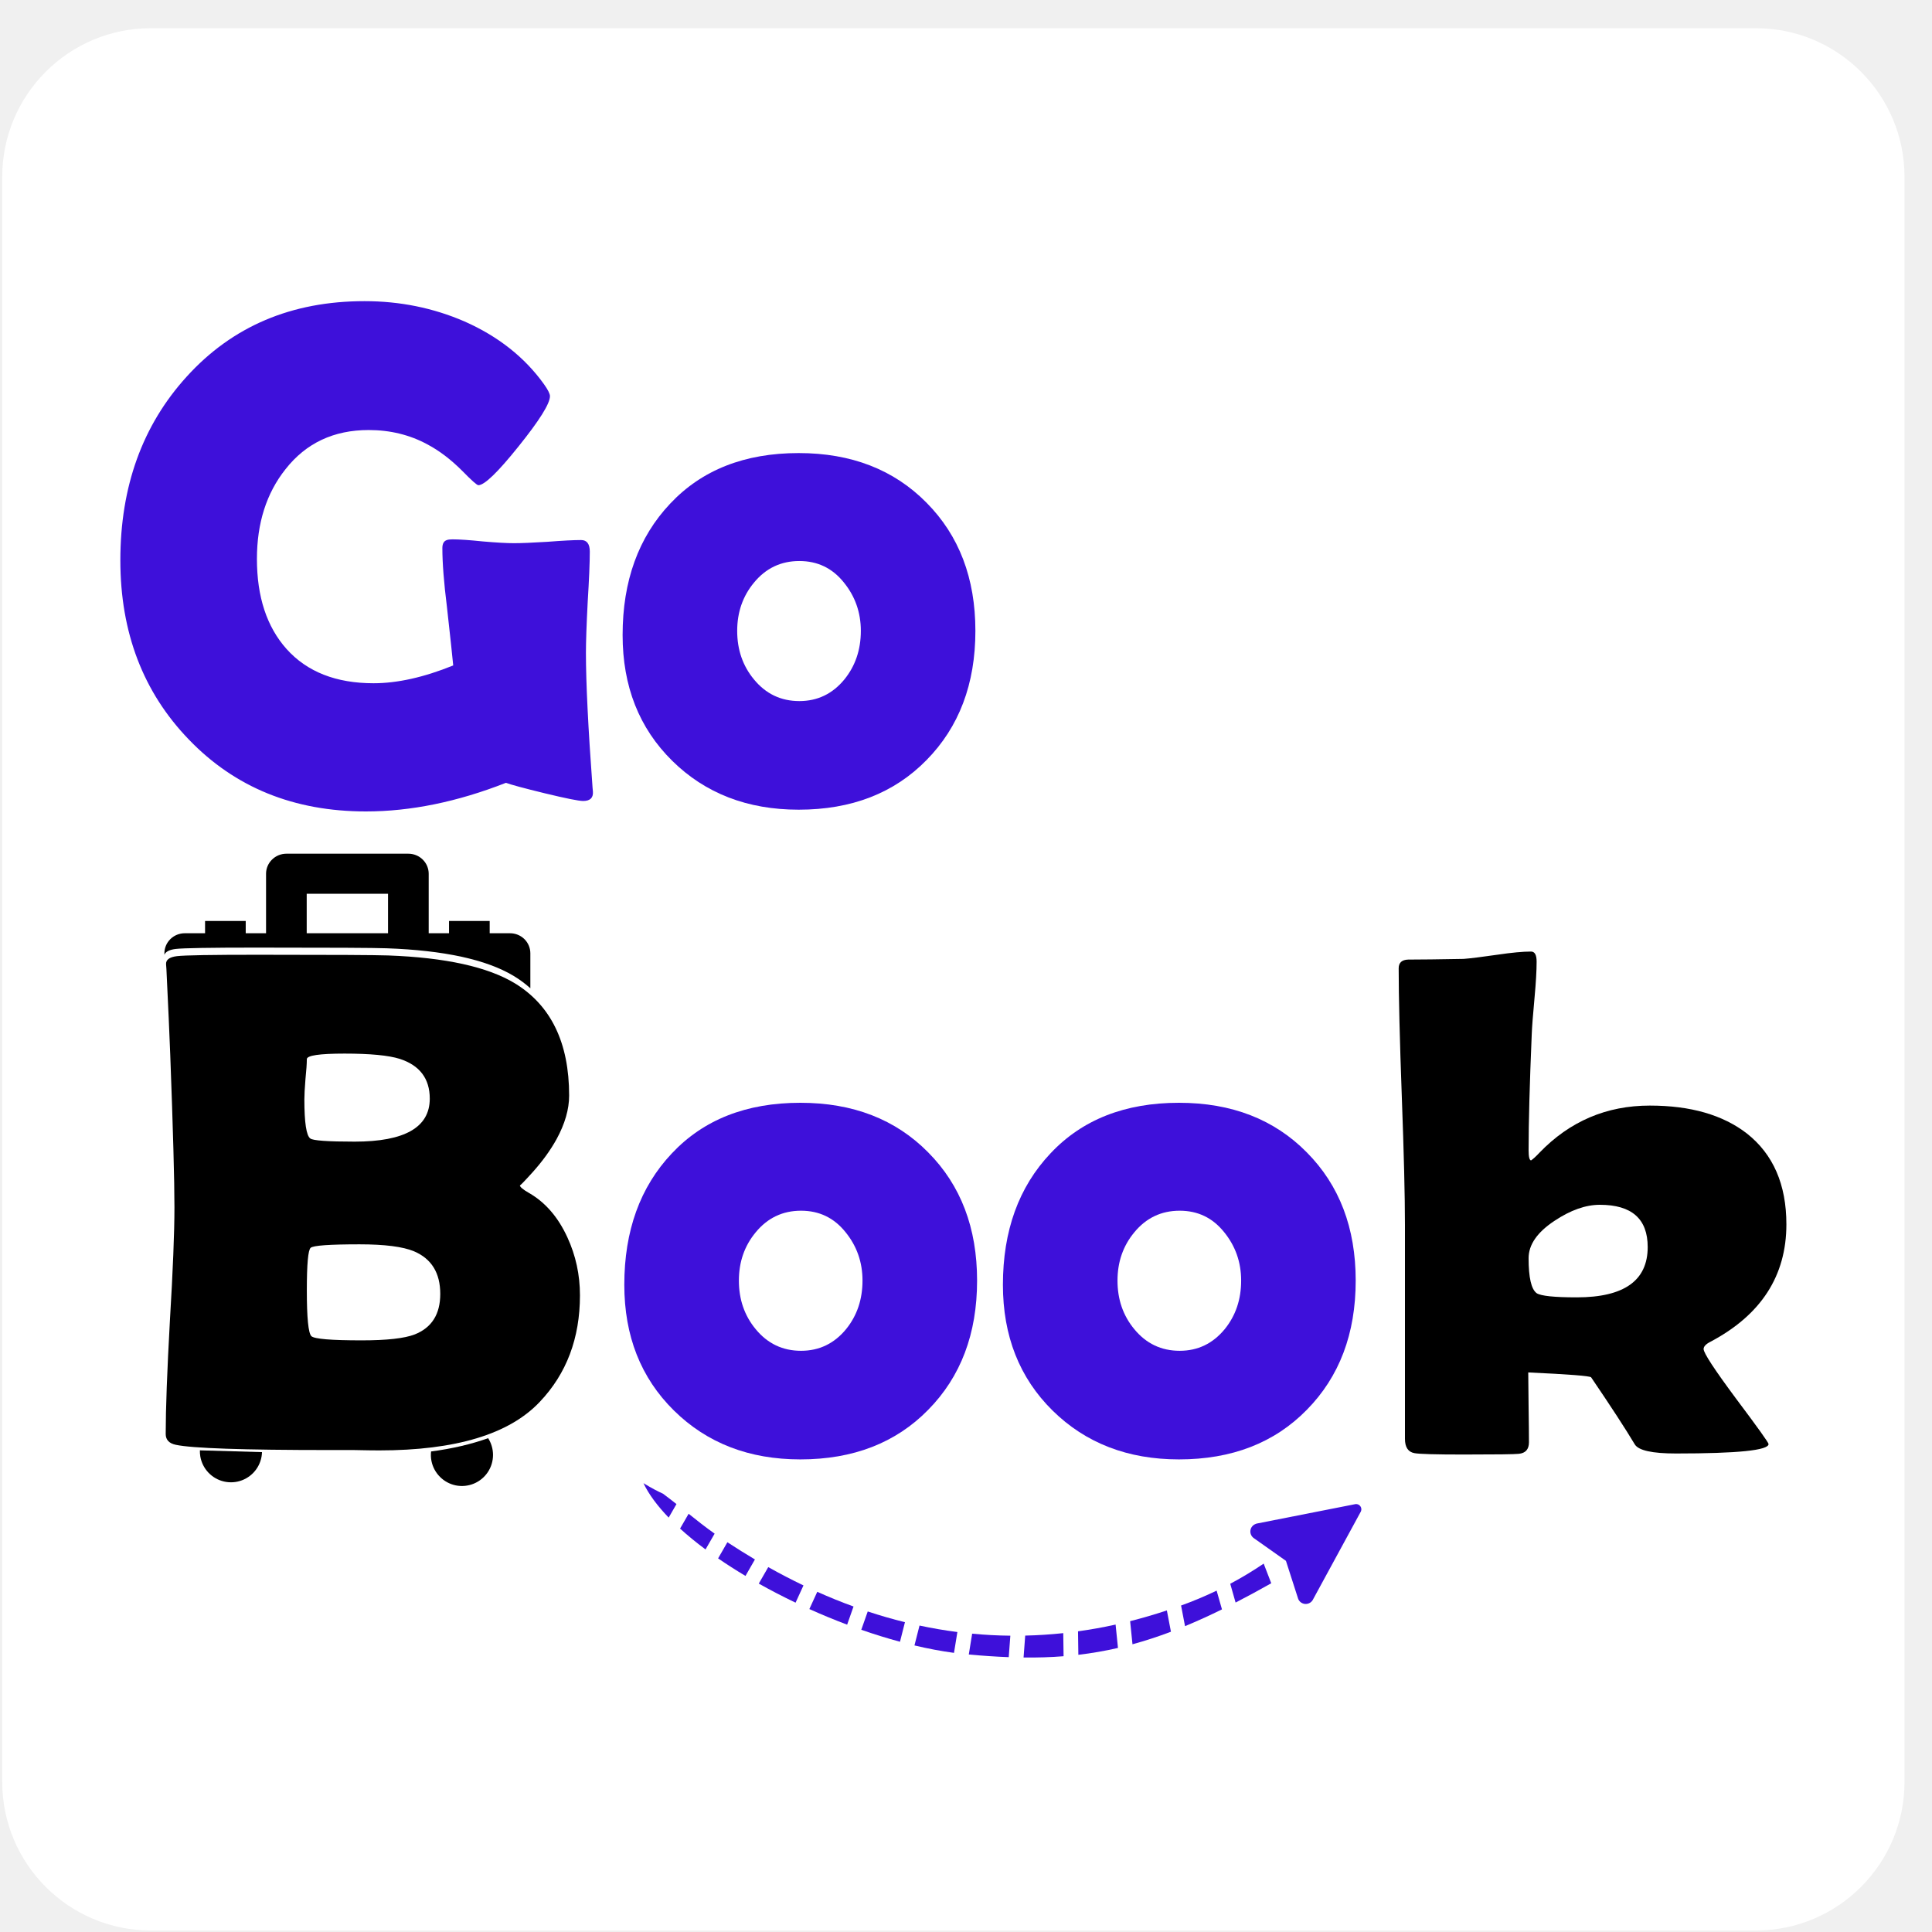
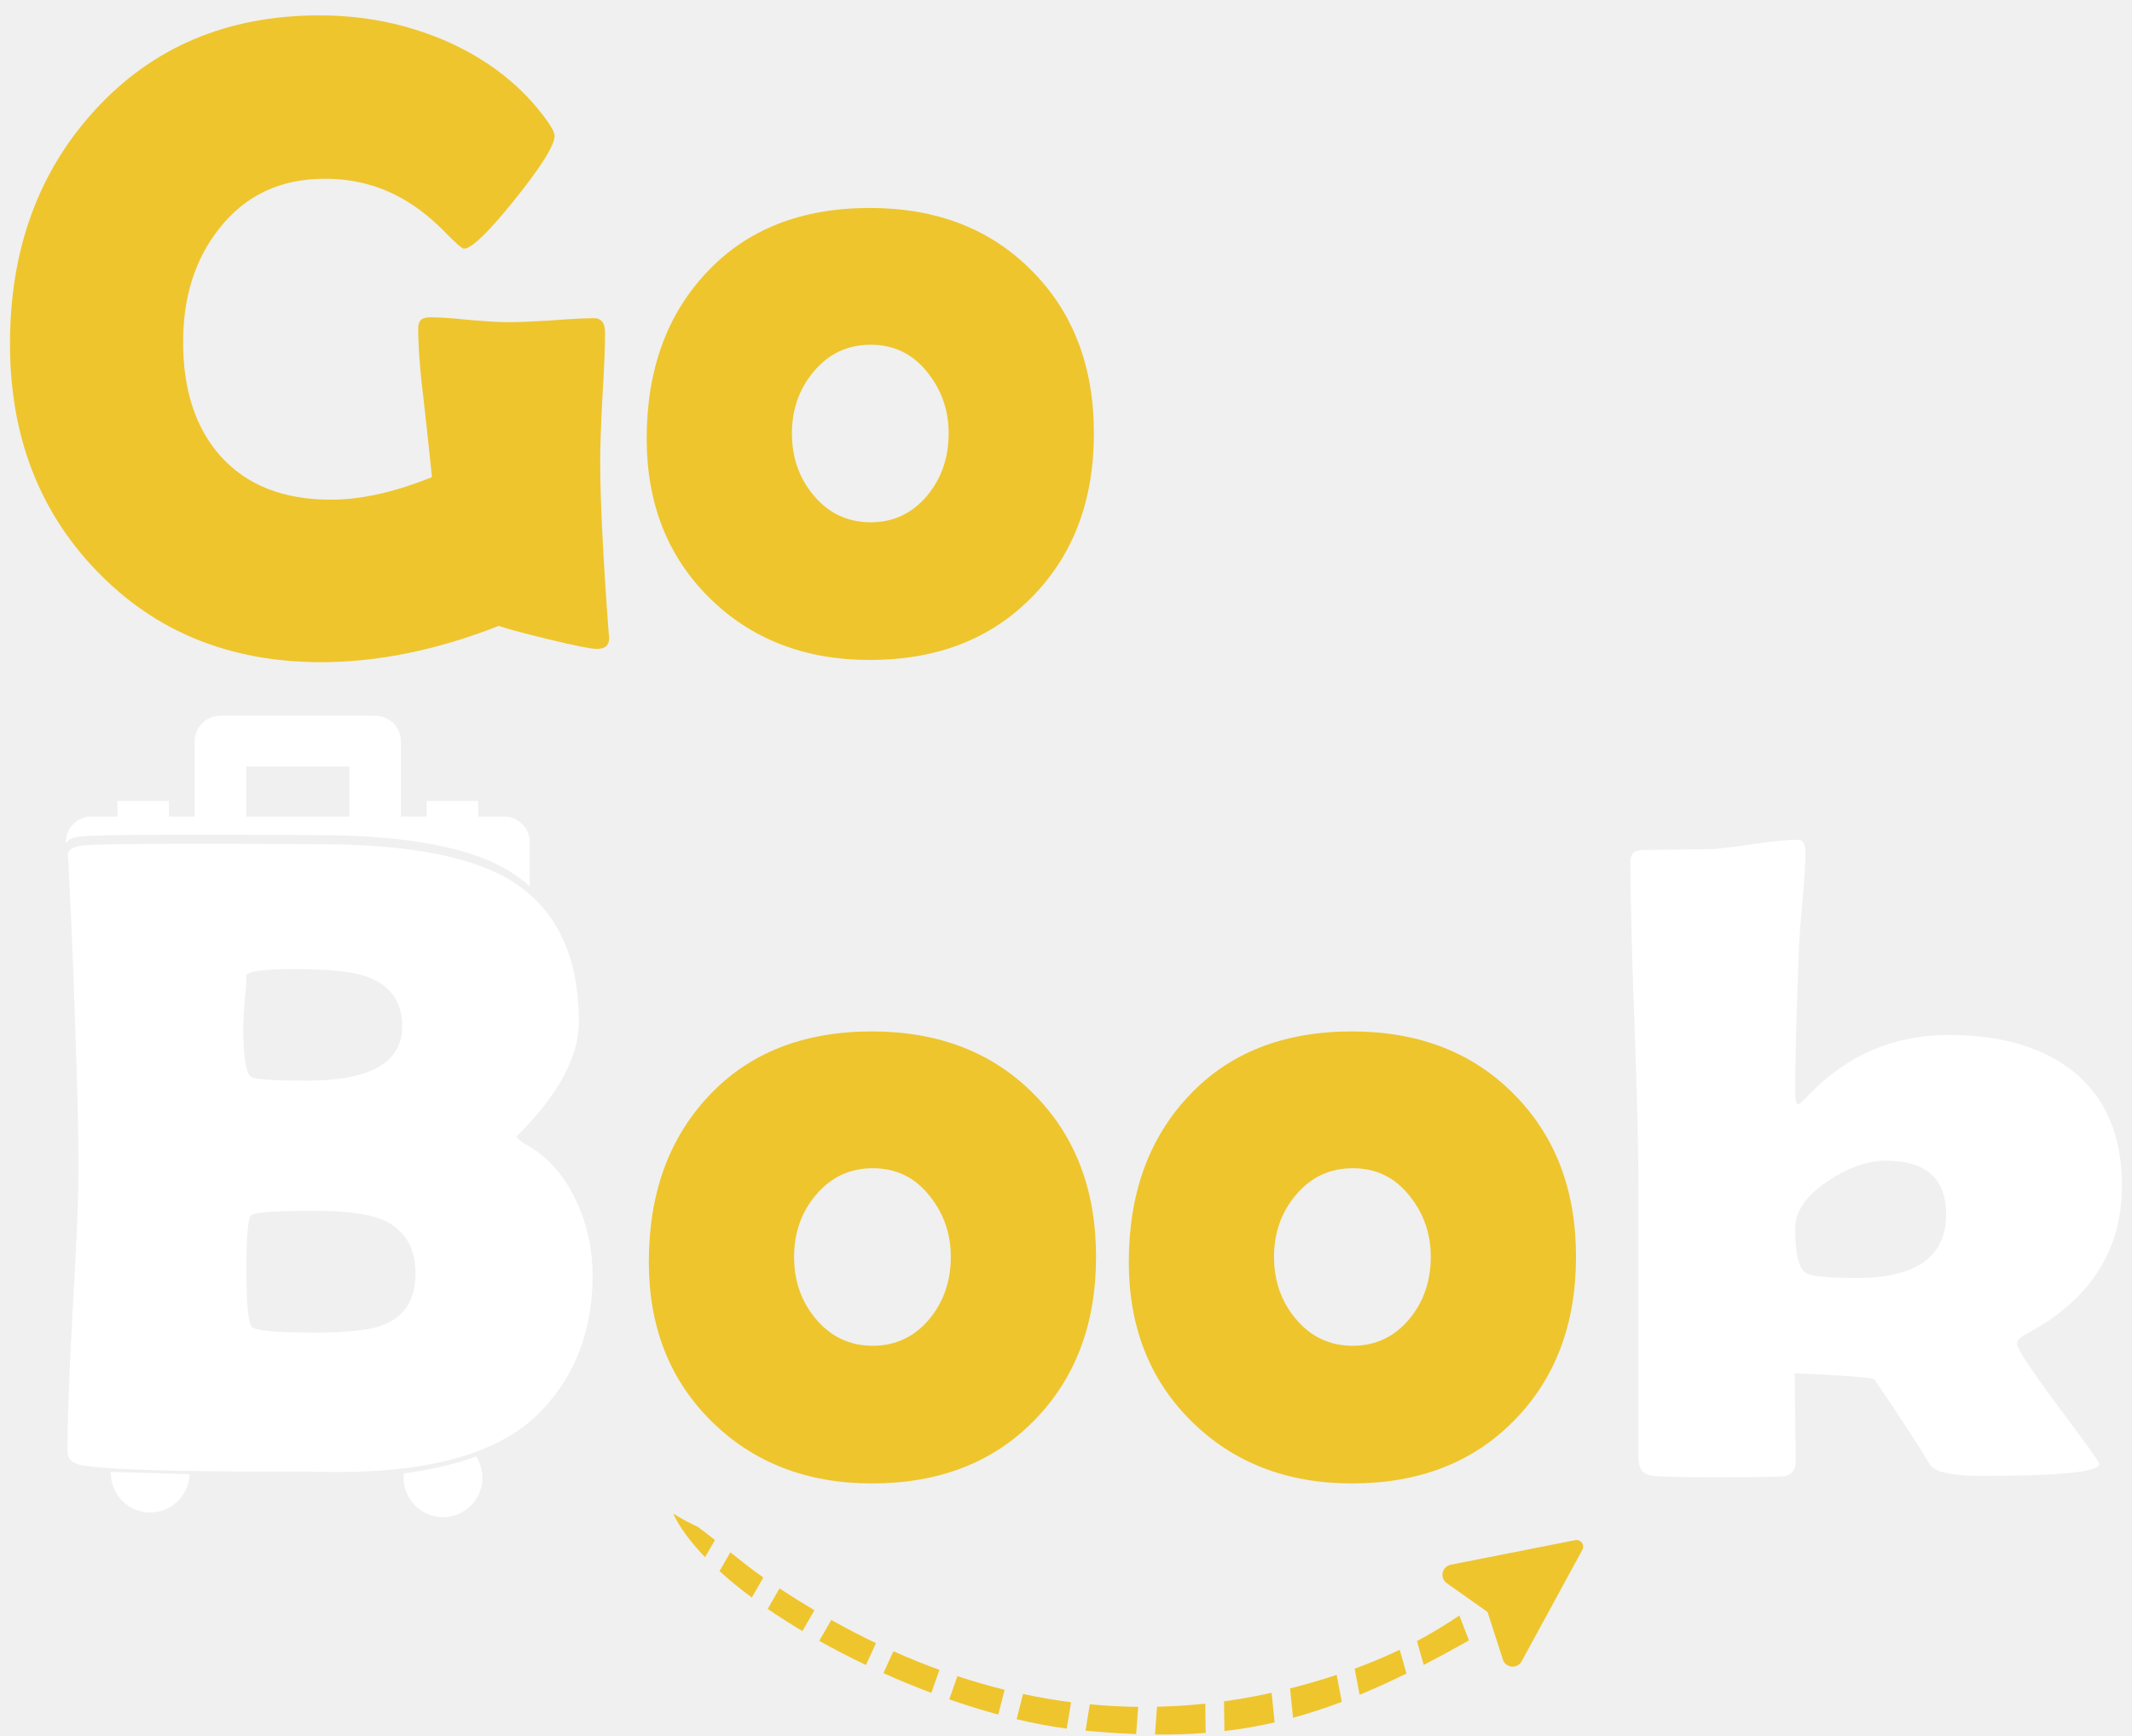
- <svg xmlns="http://www.w3.org/2000/svg" width="65" height="65" viewBox="0 0 65 65" fill="none">
-   <rect x="0.075" y="0.949" width="64" height="64" rx="5" fill="white" />
-   <path d="M19.948 26.63C19.964 26.842 19.854 26.948 19.619 26.948C19.47 26.948 19.04 26.861 18.327 26.689C17.622 26.517 17.187 26.399 17.022 26.337C15.385 26.979 13.814 27.3 12.31 27.3C9.889 27.3 7.903 26.493 6.352 24.879C4.817 23.289 4.049 21.28 4.049 18.851C4.049 16.367 4.793 14.307 6.282 12.67C7.817 10.978 9.811 10.132 12.263 10.132C13.454 10.132 14.574 10.359 15.624 10.813C16.76 11.315 17.653 12.02 18.303 12.928C18.436 13.116 18.503 13.249 18.503 13.328C18.503 13.579 18.15 14.143 17.445 15.02C16.748 15.89 16.298 16.324 16.094 16.324C16.047 16.324 15.867 16.164 15.553 15.843C15.169 15.459 14.778 15.161 14.378 14.95C13.783 14.628 13.125 14.468 12.404 14.468C11.229 14.468 10.297 14.906 9.607 15.784C8.965 16.591 8.644 17.598 8.644 18.804C8.644 20.081 8.977 21.091 9.642 21.836C10.332 22.604 11.307 22.987 12.569 22.987C13.368 22.987 14.261 22.788 15.248 22.388C15.224 22.13 15.154 21.471 15.036 20.414C14.934 19.599 14.883 18.941 14.883 18.44C14.883 18.291 14.934 18.201 15.036 18.169C15.075 18.154 15.138 18.146 15.224 18.146C15.451 18.146 15.792 18.169 16.247 18.216C16.709 18.256 17.058 18.275 17.293 18.275C17.543 18.275 17.919 18.259 18.421 18.228C18.922 18.189 19.298 18.169 19.549 18.169C19.745 18.169 19.843 18.299 19.843 18.557C19.843 18.933 19.819 19.501 19.772 20.261C19.733 21.021 19.713 21.589 19.713 21.965C19.713 22.976 19.788 24.488 19.936 26.501L19.948 26.63Z" fill="#3E10DA" />
-   <path d="M32.816 21.225C32.816 23.011 32.267 24.46 31.171 25.573C30.082 26.685 28.648 27.241 26.87 27.241C25.146 27.241 23.728 26.693 22.616 25.596C21.503 24.499 20.947 23.089 20.947 21.366C20.947 19.548 21.48 18.075 22.545 16.947C23.611 15.811 25.052 15.243 26.87 15.243C28.64 15.243 30.074 15.8 31.171 16.912C32.267 18.017 32.816 19.454 32.816 21.225ZM28.962 21.225C28.962 20.606 28.77 20.061 28.386 19.591C28.002 19.113 27.504 18.875 26.893 18.875C26.274 18.875 25.765 19.117 25.366 19.603C24.99 20.057 24.802 20.598 24.802 21.225C24.802 21.859 24.99 22.404 25.366 22.858C25.765 23.344 26.274 23.587 26.893 23.587C27.504 23.587 28.01 23.344 28.409 22.858C28.777 22.404 28.962 21.859 28.962 21.225Z" fill="#3E10DA" />
-   <path d="M22.497 51.058C22.119 50.666 21.828 50.276 21.649 49.9C21.944 50.079 22.116 50.167 22.306 50.254C22.459 50.367 22.609 50.484 22.759 50.603L22.497 51.058Z" fill="#3E10DA" />
-   <path d="M22.88 51.428C23.139 51.663 23.426 51.898 23.737 52.129L24.043 51.598C23.744 51.387 23.455 51.159 23.168 50.929L22.88 51.428Z" fill="#3E10DA" />
-   <path d="M25.081 53.02C24.759 52.828 24.451 52.631 24.16 52.43L24.472 51.887C24.78 52.089 25.089 52.282 25.399 52.466L25.081 53.02Z" fill="#3E10DA" />
-   <path d="M25.528 53.278C25.926 53.502 26.341 53.717 26.766 53.92L27.032 53.34C26.635 53.15 26.24 52.944 25.847 52.724L25.528 53.278Z" fill="#3E10DA" />
-   <path d="M28.501 54.66C28.073 54.499 27.648 54.323 27.23 54.135L27.496 53.555C27.9 53.736 28.307 53.901 28.716 54.049L28.501 54.66Z" fill="#3E10DA" />
-   <path d="M28.977 54.832C29.413 54.984 29.849 55.119 30.279 55.235L30.446 54.577C30.027 54.474 29.609 54.353 29.194 54.216L28.977 54.832Z" fill="#3E10DA" />
-   <path d="M32.096 55.609C31.666 55.551 31.221 55.467 30.766 55.359L30.936 54.69C31.358 54.78 31.783 54.853 32.21 54.908L32.096 55.609Z" fill="#3E10DA" />
-   <path d="M32.594 55.664C33.062 55.707 33.508 55.737 33.938 55.753L33.992 55.031C33.561 55.027 33.133 55.004 32.707 54.963L32.594 55.664Z" fill="#3E10DA" />
-   <path d="M35.783 55.722C35.346 55.757 34.901 55.77 34.437 55.765L34.492 55.028C34.916 55.018 35.343 54.991 35.772 54.945L35.783 55.722Z" fill="#3E10DA" />
-   <path d="M36.28 55.674C36.729 55.621 37.17 55.545 37.613 55.443L37.533 54.657C37.11 54.751 36.688 54.826 36.269 54.884L36.28 55.674Z" fill="#3E10DA" />
-   <path d="M39.395 54.898C38.955 55.064 38.526 55.204 38.101 55.32L38.022 54.542C38.432 54.438 38.844 54.318 39.258 54.181L39.395 54.898Z" fill="#3E10DA" />
-   <path d="M39.869 54.71C40.27 54.544 40.683 54.357 41.112 54.146L40.932 53.515C40.539 53.704 40.141 53.87 39.736 54.016L39.869 54.71Z" fill="#3E10DA" />
-   <path d="M42.77 53.267C42.353 53.502 41.955 53.718 41.57 53.916L41.39 53.284C41.77 53.082 42.144 52.857 42.515 52.606L42.77 53.267Z" fill="#3E10DA" />
-   <path d="M45.632 50.603L45.651 50.605L45.673 50.61L45.688 50.615L45.709 50.624L45.726 50.635L45.742 50.648L45.756 50.662L45.768 50.677L45.776 50.689L45.787 50.711L45.794 50.729C45.799 50.748 45.801 50.767 45.801 50.787L45.799 50.805C45.797 50.818 45.794 50.831 45.789 50.843L45.779 50.864L44.159 53.841C44.13 53.884 44.089 53.919 44.041 53.94C43.993 53.961 43.941 53.968 43.889 53.961C43.842 53.953 43.798 53.934 43.761 53.906C43.724 53.877 43.695 53.838 43.677 53.795L43.669 53.771L43.264 52.513L42.19 51.754C42.15 51.727 42.117 51.691 42.096 51.648C42.074 51.606 42.064 51.558 42.067 51.51L42.07 51.484C42.085 51.387 42.151 51.305 42.253 51.268L42.279 51.259L45.594 50.606L45.613 50.603L45.632 50.603Z" fill="#3E10DA" />
-   <path d="M32.873 43.084C32.873 44.87 32.325 46.319 31.228 47.432C30.139 48.544 28.705 49.1 26.927 49.1C25.203 49.1 23.785 48.552 22.673 47.455C21.56 46.358 21.004 44.948 21.004 43.225C21.004 41.407 21.537 39.934 22.602 38.806C23.668 37.67 25.109 37.102 26.927 37.102C28.697 37.102 30.131 37.658 31.228 38.771C32.325 39.876 32.873 41.313 32.873 43.084ZM29.018 43.084C29.018 42.465 28.827 41.92 28.443 41.45C28.059 40.972 27.561 40.733 26.95 40.733C26.331 40.733 25.822 40.976 25.423 41.462C25.047 41.916 24.859 42.457 24.859 43.084C24.859 43.718 25.047 44.263 25.423 44.717C25.822 45.203 26.331 45.446 26.95 45.446C27.561 45.446 28.067 45.203 28.466 44.717C28.834 44.263 29.018 43.718 29.018 43.084Z" fill="#3E10DA" />
-   <path d="M45.611 43.084C45.611 44.87 45.063 46.319 43.966 47.432C42.877 48.544 41.444 49.1 39.665 49.1C37.942 49.1 36.524 48.552 35.411 47.455C34.299 46.358 33.742 44.948 33.742 43.225C33.742 41.407 34.275 39.934 35.341 38.806C36.406 37.67 37.848 37.102 39.665 37.102C41.436 37.102 42.869 37.658 43.966 38.771C45.063 39.876 45.611 41.313 45.611 43.084ZM41.757 43.084C41.757 42.465 41.565 41.92 41.181 41.45C40.797 40.972 40.3 40.733 39.689 40.733C39.07 40.733 38.56 40.976 38.161 41.462C37.785 41.916 37.597 42.457 37.597 43.084C37.597 43.718 37.785 44.263 38.161 44.717C38.56 45.203 39.07 45.446 39.689 45.446C40.3 45.446 40.805 45.203 41.205 44.717C41.573 44.263 41.757 43.718 41.757 43.084Z" fill="#3E10DA" />
-   <path d="M60.101 41.192C60.101 42.923 59.251 44.239 57.55 45.14C57.394 45.218 57.316 45.301 57.316 45.387C57.316 45.52 57.68 46.076 58.408 47.056C59.137 48.027 59.501 48.536 59.501 48.583C59.501 48.795 58.463 48.901 56.387 48.901C55.588 48.901 55.126 48.799 55.001 48.595C54.687 48.07 54.197 47.318 53.532 46.339C53.492 46.292 52.787 46.237 51.416 46.174C51.416 46.417 51.42 46.805 51.428 47.338C51.436 47.87 51.44 48.266 51.44 48.524C51.44 48.76 51.326 48.889 51.099 48.912C50.958 48.928 50.339 48.936 49.242 48.936C48.294 48.936 47.742 48.92 47.586 48.889C47.374 48.85 47.268 48.689 47.268 48.407V41.215C47.268 40.252 47.233 38.81 47.162 36.891C47.092 34.971 47.057 33.534 47.057 32.578C47.057 32.39 47.162 32.292 47.374 32.284C47.789 32.284 48.412 32.276 49.242 32.261C49.462 32.245 49.842 32.198 50.382 32.12C50.86 32.049 51.236 32.014 51.51 32.014C51.636 32.014 51.698 32.127 51.698 32.355C51.698 32.652 51.675 33.056 51.628 33.565C51.573 34.16 51.542 34.568 51.534 34.787C51.463 36.472 51.428 37.776 51.428 38.7C51.428 38.92 51.456 39.033 51.51 39.041C51.581 38.994 51.675 38.908 51.792 38.783C52.811 37.725 54.049 37.196 55.506 37.196C56.877 37.196 57.966 37.51 58.773 38.136C59.658 38.834 60.101 39.852 60.101 41.192ZM55.435 41.956C55.435 41.008 54.899 40.534 53.825 40.534C53.347 40.534 52.838 40.714 52.298 41.074C51.718 41.458 51.428 41.877 51.428 42.331C51.428 42.982 51.518 43.373 51.698 43.507C51.839 43.601 52.29 43.648 53.05 43.648C54.64 43.648 55.435 43.084 55.435 41.956Z" fill="black" />
-   <path d="M14.503 48.833C14.491 48.939 14.495 49.047 14.516 49.153C14.557 49.356 14.656 49.542 14.803 49.688C14.949 49.835 15.135 49.934 15.338 49.975C15.541 50.015 15.751 49.994 15.942 49.915C16.133 49.836 16.296 49.702 16.411 49.53C16.526 49.358 16.587 49.156 16.587 48.949C16.587 48.748 16.529 48.553 16.423 48.386C15.849 48.591 15.209 48.74 14.503 48.833Z" fill="black" />
-   <path d="M6.725 48.795C6.723 48.863 6.728 48.932 6.739 49C6.774 49.203 6.868 49.393 7.01 49.543C7.152 49.693 7.335 49.798 7.537 49.844C7.738 49.89 7.949 49.876 8.142 49.802C8.336 49.728 8.503 49.599 8.622 49.431C8.742 49.262 8.809 49.062 8.815 48.855L6.725 48.795Z" fill="black" />
-   <path d="M19.512 43.579C19.512 45.021 19.062 46.215 18.161 47.163C17.134 48.252 15.333 48.797 12.755 48.797C12.559 48.797 12.277 48.793 11.909 48.785C11.533 48.785 11.255 48.785 11.075 48.785C8.184 48.785 6.464 48.726 5.916 48.609C5.689 48.562 5.575 48.44 5.575 48.245C5.575 47.406 5.622 46.137 5.716 44.437C5.818 42.737 5.869 41.464 5.869 40.618C5.869 39.709 5.822 38.001 5.728 35.494C5.704 34.852 5.661 33.888 5.599 32.604L5.587 32.439C5.579 32.29 5.701 32.2 5.951 32.169C6.21 32.137 7.119 32.122 8.678 32.122C11.177 32.122 12.638 32.13 13.061 32.145C14.988 32.216 16.41 32.529 17.326 33.085C18.541 33.83 19.148 35.087 19.148 36.858C19.148 37.32 19.007 37.809 18.725 38.326C18.521 38.695 18.255 39.063 17.926 39.431C17.636 39.752 17.491 39.901 17.491 39.878C17.491 39.932 17.593 40.019 17.797 40.136C18.345 40.45 18.776 40.947 19.089 41.629C19.371 42.24 19.512 42.89 19.512 43.579ZM14.459 36.963C14.459 36.289 14.122 35.843 13.448 35.624C13.072 35.506 12.454 35.447 11.592 35.447C10.746 35.447 10.323 35.51 10.323 35.635C10.323 35.784 10.307 36.011 10.276 36.317C10.252 36.615 10.24 36.838 10.24 36.987C10.24 37.77 10.307 38.209 10.44 38.303C10.526 38.373 11.024 38.409 11.933 38.409C13.617 38.409 14.459 37.927 14.459 36.963ZM14.812 43.532C14.812 42.827 14.518 42.349 13.93 42.099C13.554 41.942 12.943 41.864 12.097 41.864C11.086 41.864 10.538 41.903 10.452 41.981C10.366 42.052 10.323 42.529 10.323 43.415C10.323 44.339 10.374 44.852 10.476 44.954C10.577 45.048 11.141 45.095 12.168 45.095C13.014 45.095 13.609 45.029 13.954 44.895C14.526 44.668 14.812 44.214 14.812 43.532Z" fill="black" />
-   <path fill-rule="evenodd" clip-rule="evenodd" d="M14.223 28.92C14.095 28.793 13.921 28.722 13.739 28.722H9.635C9.454 28.722 9.28 28.793 9.152 28.92C9.023 29.046 8.951 29.217 8.951 29.396V31.398H8.267V30.985H6.899V31.398H6.215C6.034 31.398 5.86 31.469 5.732 31.595C5.603 31.722 5.531 31.893 5.531 32.072V32.123C5.569 32.019 5.702 31.952 5.907 31.927C6.165 31.896 7.074 31.881 8.631 31.881C11.129 31.881 12.589 31.888 13.011 31.904C14.937 31.973 16.358 32.282 17.274 32.829C17.482 32.954 17.671 33.094 17.843 33.249V32.072C17.843 31.893 17.771 31.722 17.643 31.595C17.515 31.469 17.341 31.398 17.159 31.398H16.475V30.985H15.107V31.398H14.423V29.396C14.423 29.217 14.351 29.046 14.223 28.92ZM10.319 30.069H13.055V31.398H10.319V30.069Z" fill="black" />
+ <svg xmlns="http://www.w3.org/2000/svg" width="70" height="57" viewBox="0 0 70 57" fill="none">
+   <path d="M19.997 20.916C20.016 21.178 19.881 21.309 19.59 21.309C19.406 21.309 18.873 21.202 17.991 20.989C17.119 20.776 16.581 20.63 16.377 20.553C14.351 21.347 12.408 21.745 10.547 21.745C7.553 21.745 5.096 20.747 3.177 18.75C1.277 16.783 0.328 14.297 0.328 11.292C0.328 8.22 1.248 5.671 3.09 3.645C4.989 1.552 7.456 0.505 10.489 0.505C11.963 0.505 13.348 0.786 14.647 1.348C16.052 1.969 17.157 2.841 17.962 3.965C18.127 4.198 18.209 4.363 18.209 4.459C18.209 4.77 17.773 5.467 16.901 6.553C16.038 7.629 15.481 8.167 15.229 8.167C15.171 8.167 14.948 7.968 14.56 7.571C14.085 7.096 13.6 6.727 13.106 6.466C12.37 6.068 11.555 5.87 10.664 5.87C9.21 5.87 8.057 6.412 7.204 7.498C6.409 8.496 6.012 9.741 6.012 11.234C6.012 12.814 6.424 14.064 7.247 14.985C8.1 15.934 9.307 16.409 10.867 16.409C11.856 16.409 12.961 16.162 14.182 15.668C14.153 15.348 14.066 14.534 13.92 13.226C13.794 12.218 13.731 11.404 13.731 10.783C13.731 10.599 13.794 10.488 13.92 10.449C13.969 10.43 14.046 10.42 14.153 10.42C14.434 10.42 14.855 10.449 15.418 10.507C15.989 10.556 16.421 10.58 16.712 10.58C17.022 10.58 17.487 10.56 18.107 10.522C18.727 10.473 19.193 10.449 19.503 10.449C19.745 10.449 19.866 10.609 19.866 10.929C19.866 11.394 19.837 12.097 19.779 13.037C19.73 13.977 19.706 14.679 19.706 15.145C19.706 16.395 19.798 18.265 19.982 20.756L19.997 20.916Z" fill="#EEC52D" />
+   <path d="M35.916 14.229C35.916 16.439 35.237 18.232 33.88 19.608C32.533 20.984 30.76 21.672 28.56 21.672C26.427 21.672 24.673 20.994 23.297 19.637C21.921 18.28 21.233 16.535 21.233 14.403C21.233 12.155 21.892 10.333 23.21 8.937C24.528 7.532 26.311 6.829 28.56 6.829C30.75 6.829 32.524 7.517 33.88 8.893C35.237 10.26 35.916 12.038 35.916 14.229ZM31.147 14.229C31.147 13.463 30.91 12.79 30.435 12.208C29.96 11.617 29.345 11.321 28.589 11.321C27.823 11.321 27.193 11.622 26.699 12.223C26.234 12.785 26.001 13.453 26.001 14.229C26.001 15.014 26.234 15.687 26.699 16.25C27.193 16.85 27.823 17.151 28.589 17.151C29.345 17.151 29.97 16.85 30.464 16.25C30.92 15.687 31.147 15.014 31.147 14.229Z" fill="#EEC52D" />
+   <path d="M23.15 51.136C22.682 50.651 22.322 50.169 22.101 49.704C22.465 49.925 22.679 50.033 22.914 50.141C23.103 50.281 23.289 50.426 23.474 50.573L23.15 51.136Z" fill="#EEC52D" />
+   <path d="M23.624 51.594C23.944 51.885 24.299 52.175 24.684 52.461L25.062 51.804C24.692 51.543 24.335 51.261 23.98 50.976L23.624 51.594Z" fill="#EEC52D" />
+   <path d="M26.346 53.563C25.949 53.325 25.567 53.082 25.207 52.834L25.593 52.162C25.974 52.412 26.357 52.651 26.74 52.878L26.346 53.563Z" fill="#EEC52D" />
+   <path d="M26.899 53.883C27.392 54.16 27.905 54.425 28.431 54.677L28.76 53.959C28.269 53.724 27.78 53.469 27.294 53.197L26.899 53.883Z" fill="#EEC52D" />
+   <path d="M30.578 55.592C30.049 55.393 29.522 55.175 29.005 54.943L29.334 54.225C29.835 54.449 30.338 54.653 30.844 54.837L30.578 55.592Z" fill="#EEC52D" />
+   <path d="M31.167 55.805C31.706 55.993 32.245 56.16 32.777 56.304L32.984 55.49C32.465 55.362 31.949 55.212 31.435 55.042L31.167 55.805Z" fill="#EEC52D" />
+   <path d="M35.025 56.766C34.494 56.695 33.942 56.59 33.379 56.457L33.59 55.629C34.113 55.741 34.638 55.831 35.166 55.899L35.025 56.766Z" fill="#EEC52D" />
+   <path d="M35.641 56.834C36.22 56.887 36.772 56.925 37.304 56.945L37.37 56.051C36.838 56.046 36.308 56.018 35.781 55.967L35.641 56.834Z" fill="#EEC52D" />
+   <path d="M39.586 56.906C39.046 56.949 38.495 56.966 37.922 56.96L37.989 56.047C38.514 56.035 39.042 56.002 39.573 55.945L39.586 56.906Z" fill="#EEC52D" />
+   <path d="M40.201 56.846C40.756 56.781 41.302 56.687 41.85 56.561L41.751 55.589C41.228 55.704 40.706 55.798 40.188 55.87L40.201 56.846Z" fill="#EEC52D" />
+   <path d="M44.055 55.886C43.51 56.092 42.98 56.266 42.455 56.409L42.357 55.446C42.864 55.318 43.374 55.169 43.886 55L44.055 55.886Z" fill="#EEC52D" />
+   <path d="M44.641 55.654C45.137 55.449 45.648 55.217 46.179 54.957L45.956 54.176C45.471 54.409 44.978 54.614 44.477 54.796L44.641 55.654Z" fill="#EEC52D" />
+   <path d="M48.23 53.869C47.715 54.16 47.221 54.427 46.745 54.672L46.523 53.89C46.992 53.64 47.456 53.362 47.915 53.051L48.23 53.869Z" fill="#EEC52D" />
+   <path d="M51.771 50.573L51.794 50.575L51.822 50.581L51.84 50.588L51.866 50.599L51.887 50.613L51.907 50.628L51.924 50.646L51.939 50.665L51.949 50.679L51.962 50.707L51.971 50.729C51.977 50.752 51.98 50.776 51.98 50.8L51.977 50.823C51.975 50.84 51.971 50.855 51.965 50.87L51.953 50.895L49.948 54.578C49.912 54.633 49.862 54.675 49.803 54.702C49.744 54.728 49.678 54.737 49.614 54.727C49.557 54.718 49.502 54.695 49.456 54.659C49.41 54.623 49.375 54.576 49.352 54.522L49.343 54.492L48.841 52.936L47.512 51.997C47.463 51.964 47.423 51.919 47.396 51.867C47.369 51.814 47.357 51.755 47.36 51.696L47.364 51.663C47.382 51.542 47.464 51.442 47.59 51.396L47.623 51.385L51.723 50.576L51.747 50.573L51.771 50.573Z" fill="#EEC52D" />
+   <path d="M35.986 41.271C35.986 43.48 35.308 45.273 33.951 46.65C32.604 48.026 30.83 48.714 28.63 48.714C26.498 48.714 24.744 48.036 23.367 46.679C21.991 45.322 21.303 43.577 21.303 41.445C21.303 39.197 21.962 37.375 23.28 35.979C24.598 34.574 26.382 33.871 28.63 33.871C30.82 33.871 32.594 34.559 33.951 35.935C35.308 37.302 35.986 39.08 35.986 41.271ZM31.218 41.271C31.218 40.505 30.98 39.831 30.505 39.25C30.03 38.659 29.415 38.363 28.659 38.363C27.893 38.363 27.264 38.664 26.769 39.264C26.304 39.827 26.072 40.495 26.072 41.271C26.072 42.056 26.304 42.729 26.769 43.291C27.264 43.892 27.893 44.193 28.659 44.193C29.415 44.193 30.04 43.892 30.535 43.291C30.99 42.729 31.218 42.056 31.218 41.271Z" fill="#EEC52D" />
+   <path d="M51.745 41.271C51.745 43.48 51.067 45.273 49.71 46.65C48.362 48.026 46.589 48.714 44.389 48.714C42.257 48.714 40.502 48.036 39.126 46.679C37.75 45.322 37.062 43.577 37.062 41.445C37.062 39.197 37.721 37.375 39.039 35.979C40.357 34.574 42.14 33.871 44.389 33.871C46.579 33.871 48.353 34.559 49.71 35.935C51.067 37.302 51.745 39.08 51.745 41.271ZM46.977 41.271C46.977 40.505 46.739 39.831 46.264 39.25C45.789 38.659 45.174 38.363 44.418 38.363C43.652 38.363 43.022 38.664 42.528 39.264C42.063 39.827 41.83 40.495 41.83 41.271C41.83 42.056 42.063 42.729 42.528 43.291C43.022 43.892 43.652 44.193 44.418 44.193C45.174 44.193 45.799 43.892 46.293 43.291C46.749 42.729 46.977 42.056 46.977 41.271Z" fill="#EEC52D" />
+   <path d="M69.67 38.93C69.67 41.072 68.618 42.7 66.515 43.815C66.321 43.912 66.225 44.014 66.225 44.12C66.225 44.285 66.675 44.973 67.576 46.184C68.478 47.386 68.928 48.016 68.928 48.074C68.928 48.336 67.644 48.467 65.076 48.467C64.088 48.467 63.516 48.341 63.361 48.089C62.973 47.44 62.367 46.509 61.543 45.298C61.495 45.239 60.623 45.172 58.927 45.094C58.927 45.395 58.931 45.874 58.941 46.533C58.951 47.192 58.956 47.682 58.956 48.002C58.956 48.292 58.815 48.452 58.534 48.481C58.36 48.501 57.594 48.511 56.237 48.511C55.064 48.511 54.381 48.491 54.187 48.452C53.926 48.404 53.795 48.205 53.795 47.856V38.959C53.795 37.767 53.751 35.984 53.664 33.609C53.577 31.235 53.533 29.456 53.533 28.274C53.533 28.041 53.664 27.92 53.926 27.911C54.439 27.911 55.21 27.901 56.237 27.882C56.508 27.862 56.978 27.804 57.647 27.707C58.239 27.62 58.704 27.576 59.043 27.576C59.198 27.576 59.276 27.717 59.276 27.998C59.276 28.366 59.246 28.865 59.188 29.495C59.12 30.232 59.082 30.736 59.072 31.007C58.985 33.091 58.941 34.705 58.941 35.848C58.941 36.12 58.975 36.26 59.043 36.27C59.13 36.212 59.246 36.105 59.392 35.95C60.652 34.642 62.183 33.987 63.986 33.987C65.682 33.987 67.029 34.375 68.027 35.15C69.122 36.013 69.67 37.273 69.67 38.93ZM63.898 39.875C63.898 38.702 63.235 38.116 61.907 38.116C61.316 38.116 60.686 38.339 60.017 38.785C59.3 39.26 58.941 39.778 58.941 40.34C58.941 41.145 59.053 41.629 59.276 41.794C59.45 41.91 60.007 41.969 60.947 41.969C62.915 41.969 63.898 41.271 63.898 39.875Z" fill="white" />
+   <path d="M13.26 48.384C13.246 48.515 13.251 48.649 13.277 48.78C13.327 49.031 13.45 49.261 13.631 49.442C13.812 49.623 14.043 49.746 14.293 49.796C14.544 49.846 14.804 49.82 15.041 49.722C15.277 49.624 15.479 49.459 15.621 49.246C15.763 49.033 15.839 48.783 15.839 48.527C15.839 48.279 15.767 48.037 15.636 47.831C14.925 48.084 14.134 48.269 13.26 48.384Z" fill="white" />
+   <path d="M3.638 48.337C3.636 48.421 3.642 48.506 3.656 48.59C3.699 48.842 3.815 49.076 3.991 49.262C4.166 49.448 4.393 49.577 4.643 49.635C4.892 49.691 5.153 49.673 5.392 49.582C5.631 49.491 5.837 49.331 5.986 49.123C6.134 48.914 6.217 48.666 6.224 48.411L3.638 48.337Z" fill="white" />
+   <path d="M19.457 41.884C19.457 43.667 18.9 45.145 17.786 46.318C16.516 47.665 14.287 48.339 11.098 48.339C10.856 48.339 10.507 48.334 10.052 48.324C9.586 48.324 9.242 48.324 9.019 48.324C5.443 48.324 3.316 48.251 2.637 48.106C2.356 48.048 2.216 47.898 2.216 47.655C2.216 46.618 2.274 45.048 2.39 42.945C2.516 40.842 2.579 39.267 2.579 38.22C2.579 37.096 2.521 34.983 2.405 31.882C2.376 31.087 2.322 29.895 2.245 28.306L2.23 28.102C2.221 27.918 2.371 27.807 2.681 27.768C3.001 27.729 4.125 27.71 6.054 27.71C9.145 27.71 10.953 27.719 11.476 27.739C13.861 27.826 15.62 28.214 16.753 28.902C18.256 29.823 19.007 31.378 19.007 33.568C19.007 34.14 18.832 34.746 18.483 35.386C18.232 35.841 17.902 36.297 17.495 36.752C17.136 37.15 16.957 37.334 16.957 37.304C16.957 37.372 17.083 37.479 17.335 37.624C18.013 38.012 18.547 38.627 18.934 39.471C19.283 40.227 19.457 41.031 19.457 41.884ZM13.206 33.699C13.206 32.866 12.79 32.313 11.956 32.042C11.491 31.896 10.725 31.824 9.659 31.824C8.612 31.824 8.089 31.901 8.089 32.056C8.089 32.241 8.07 32.522 8.031 32.9C8.002 33.268 7.987 33.544 7.987 33.728C7.987 34.697 8.07 35.24 8.234 35.356C8.341 35.444 8.956 35.487 10.081 35.487C12.164 35.487 13.206 34.891 13.206 33.699ZM13.642 41.826C13.642 40.953 13.279 40.362 12.552 40.052C12.087 39.858 11.331 39.761 10.284 39.761C9.034 39.761 8.356 39.81 8.249 39.907C8.142 39.994 8.089 40.585 8.089 41.68C8.089 42.824 8.152 43.459 8.278 43.585C8.404 43.701 9.102 43.759 10.371 43.759C11.418 43.759 12.155 43.677 12.581 43.512C13.289 43.231 13.642 42.669 13.642 41.826Z" fill="white" />
+   <path fill-rule="evenodd" clip-rule="evenodd" d="M12.914 23.748C12.755 23.592 12.54 23.504 12.316 23.504H7.239C7.014 23.504 6.799 23.592 6.64 23.748C6.482 23.904 6.392 24.116 6.392 24.337V26.814H5.546V26.304H3.854V26.814H3.008C2.783 26.814 2.568 26.902 2.409 27.059C2.251 27.215 2.162 27.427 2.162 27.648V27.711C2.208 27.583 2.373 27.5 2.626 27.469C2.946 27.43 4.069 27.411 5.997 27.411C9.086 27.411 10.892 27.421 11.415 27.44C13.798 27.526 15.556 27.907 16.689 28.584C16.945 28.739 17.18 28.912 17.393 29.104V27.648C17.393 27.427 17.304 27.215 17.145 27.059C16.986 26.902 16.771 26.814 16.547 26.814H15.7V26.304H14.008V26.814H13.162V24.337C13.162 24.116 13.073 23.904 12.914 23.748ZM8.085 25.17H11.47V26.814H8.085V25.17Z" fill="white" />
</svg>
